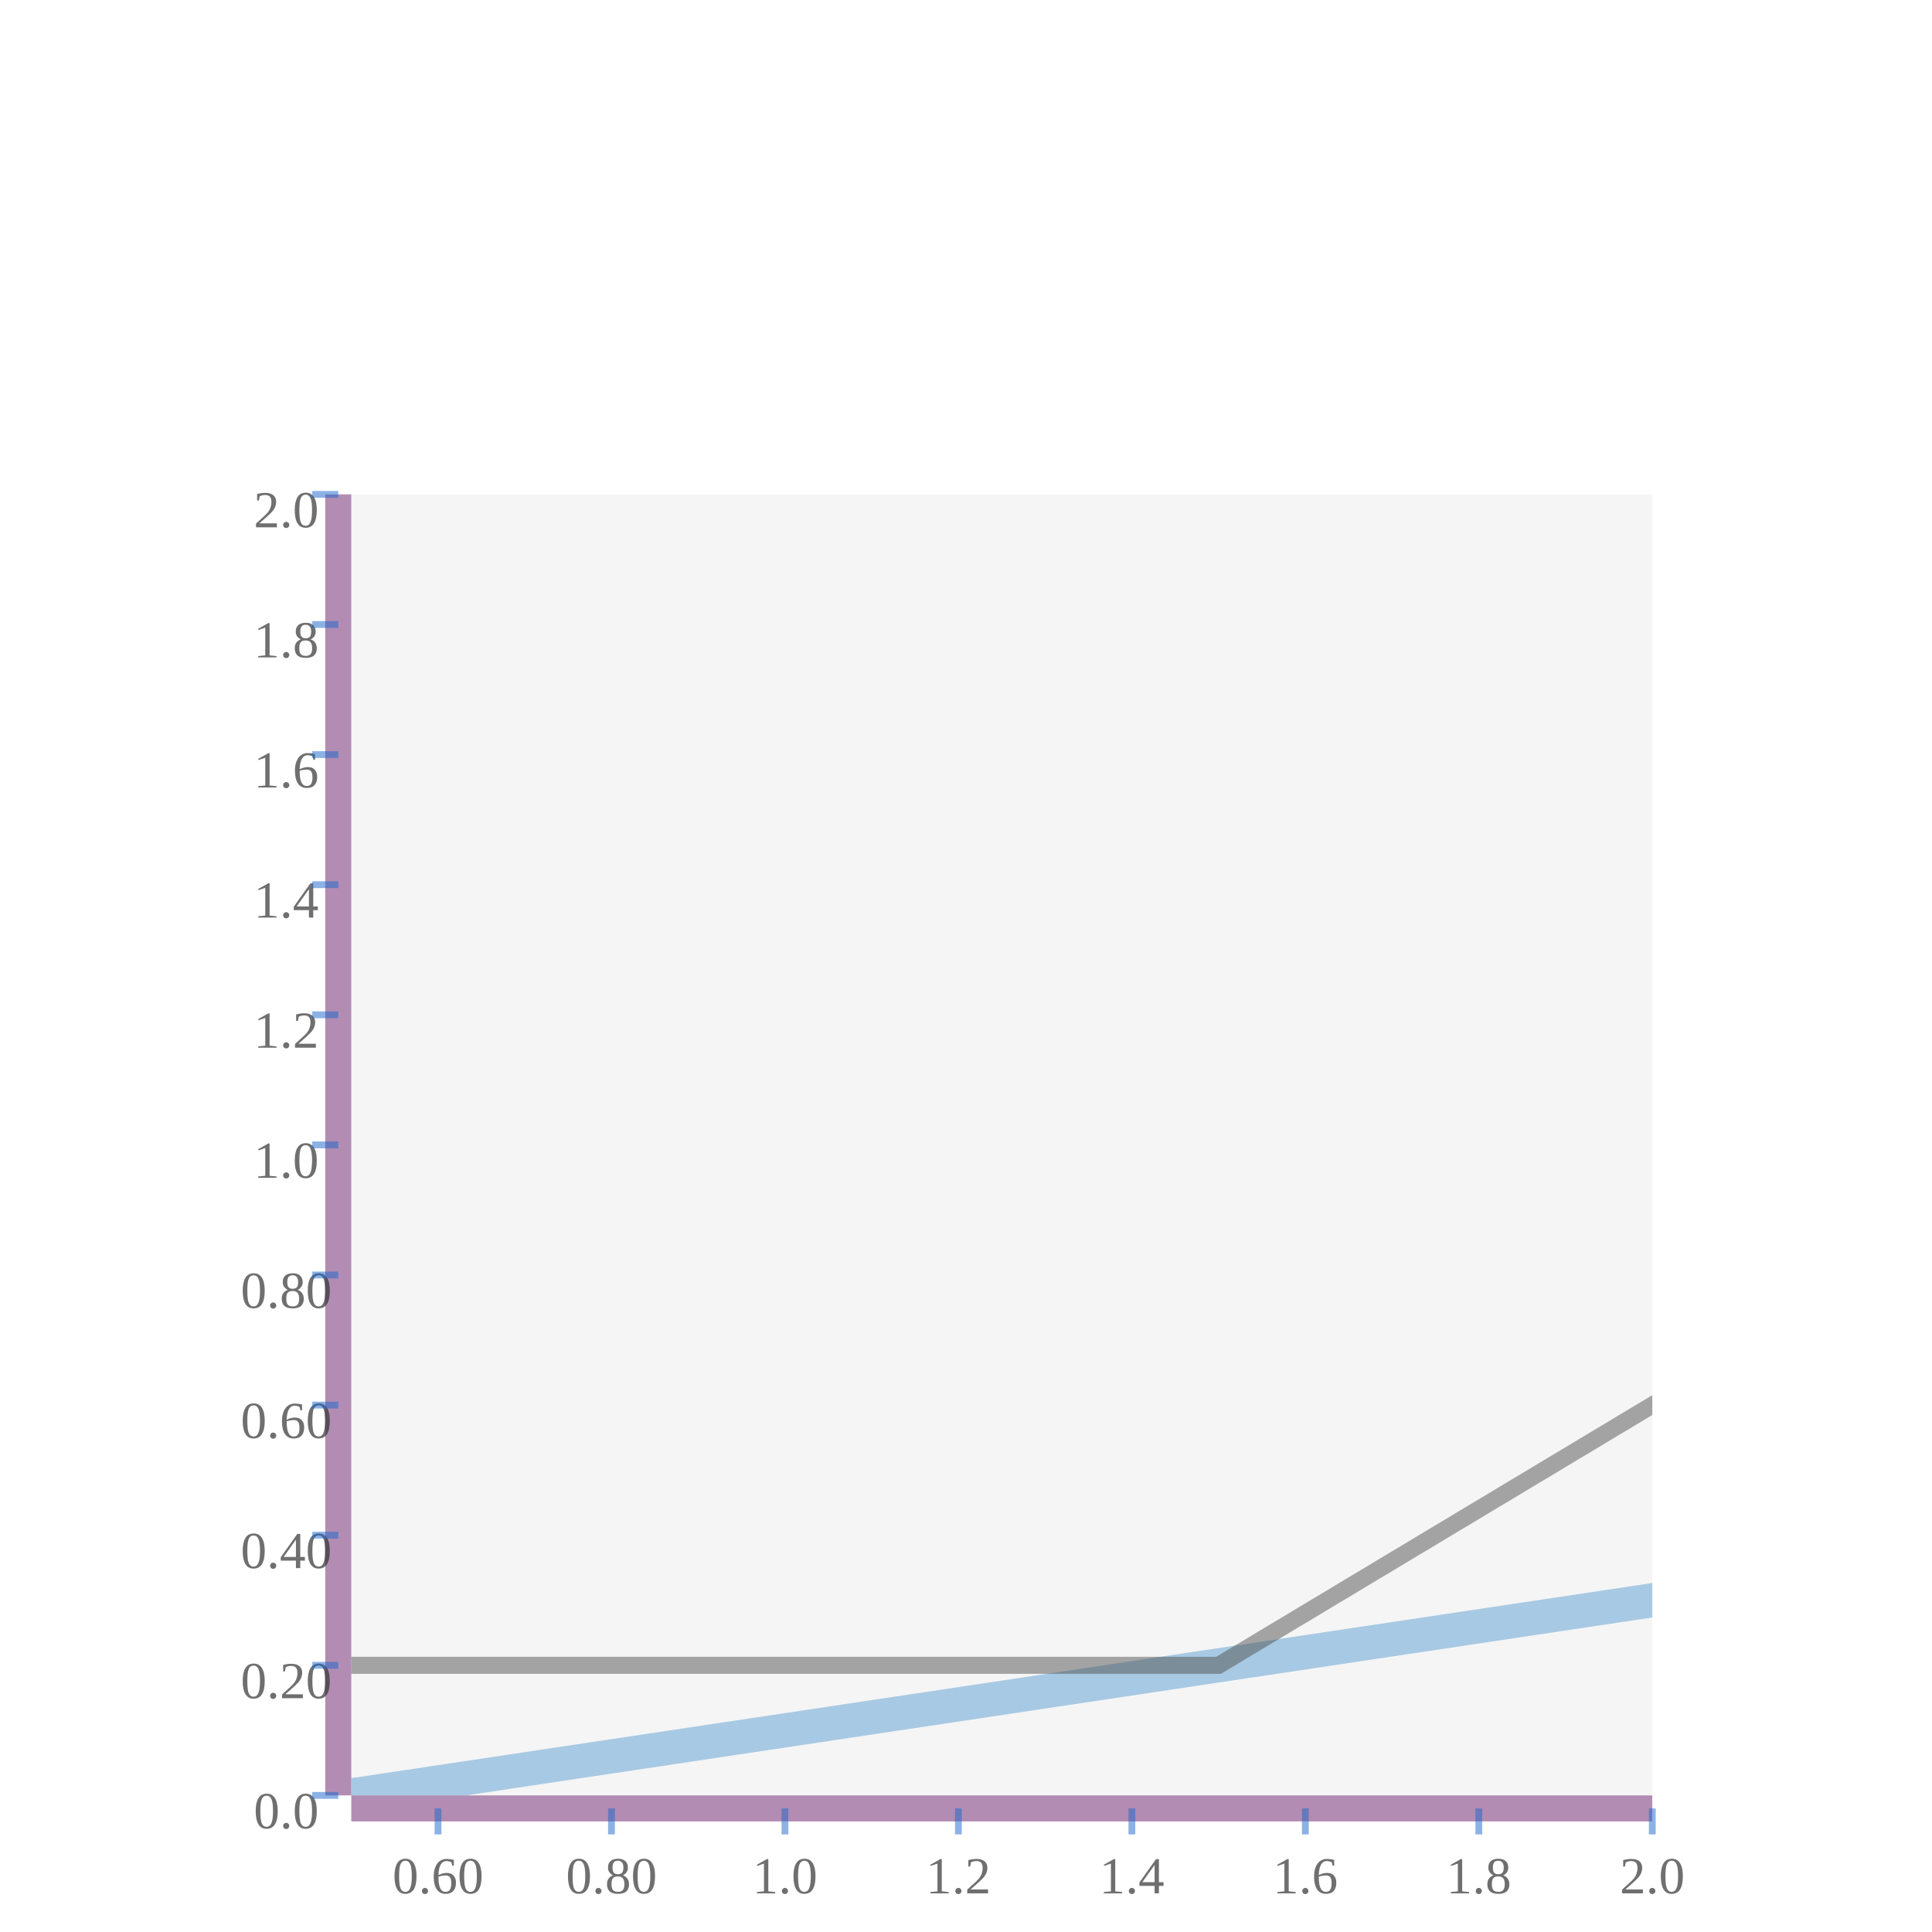
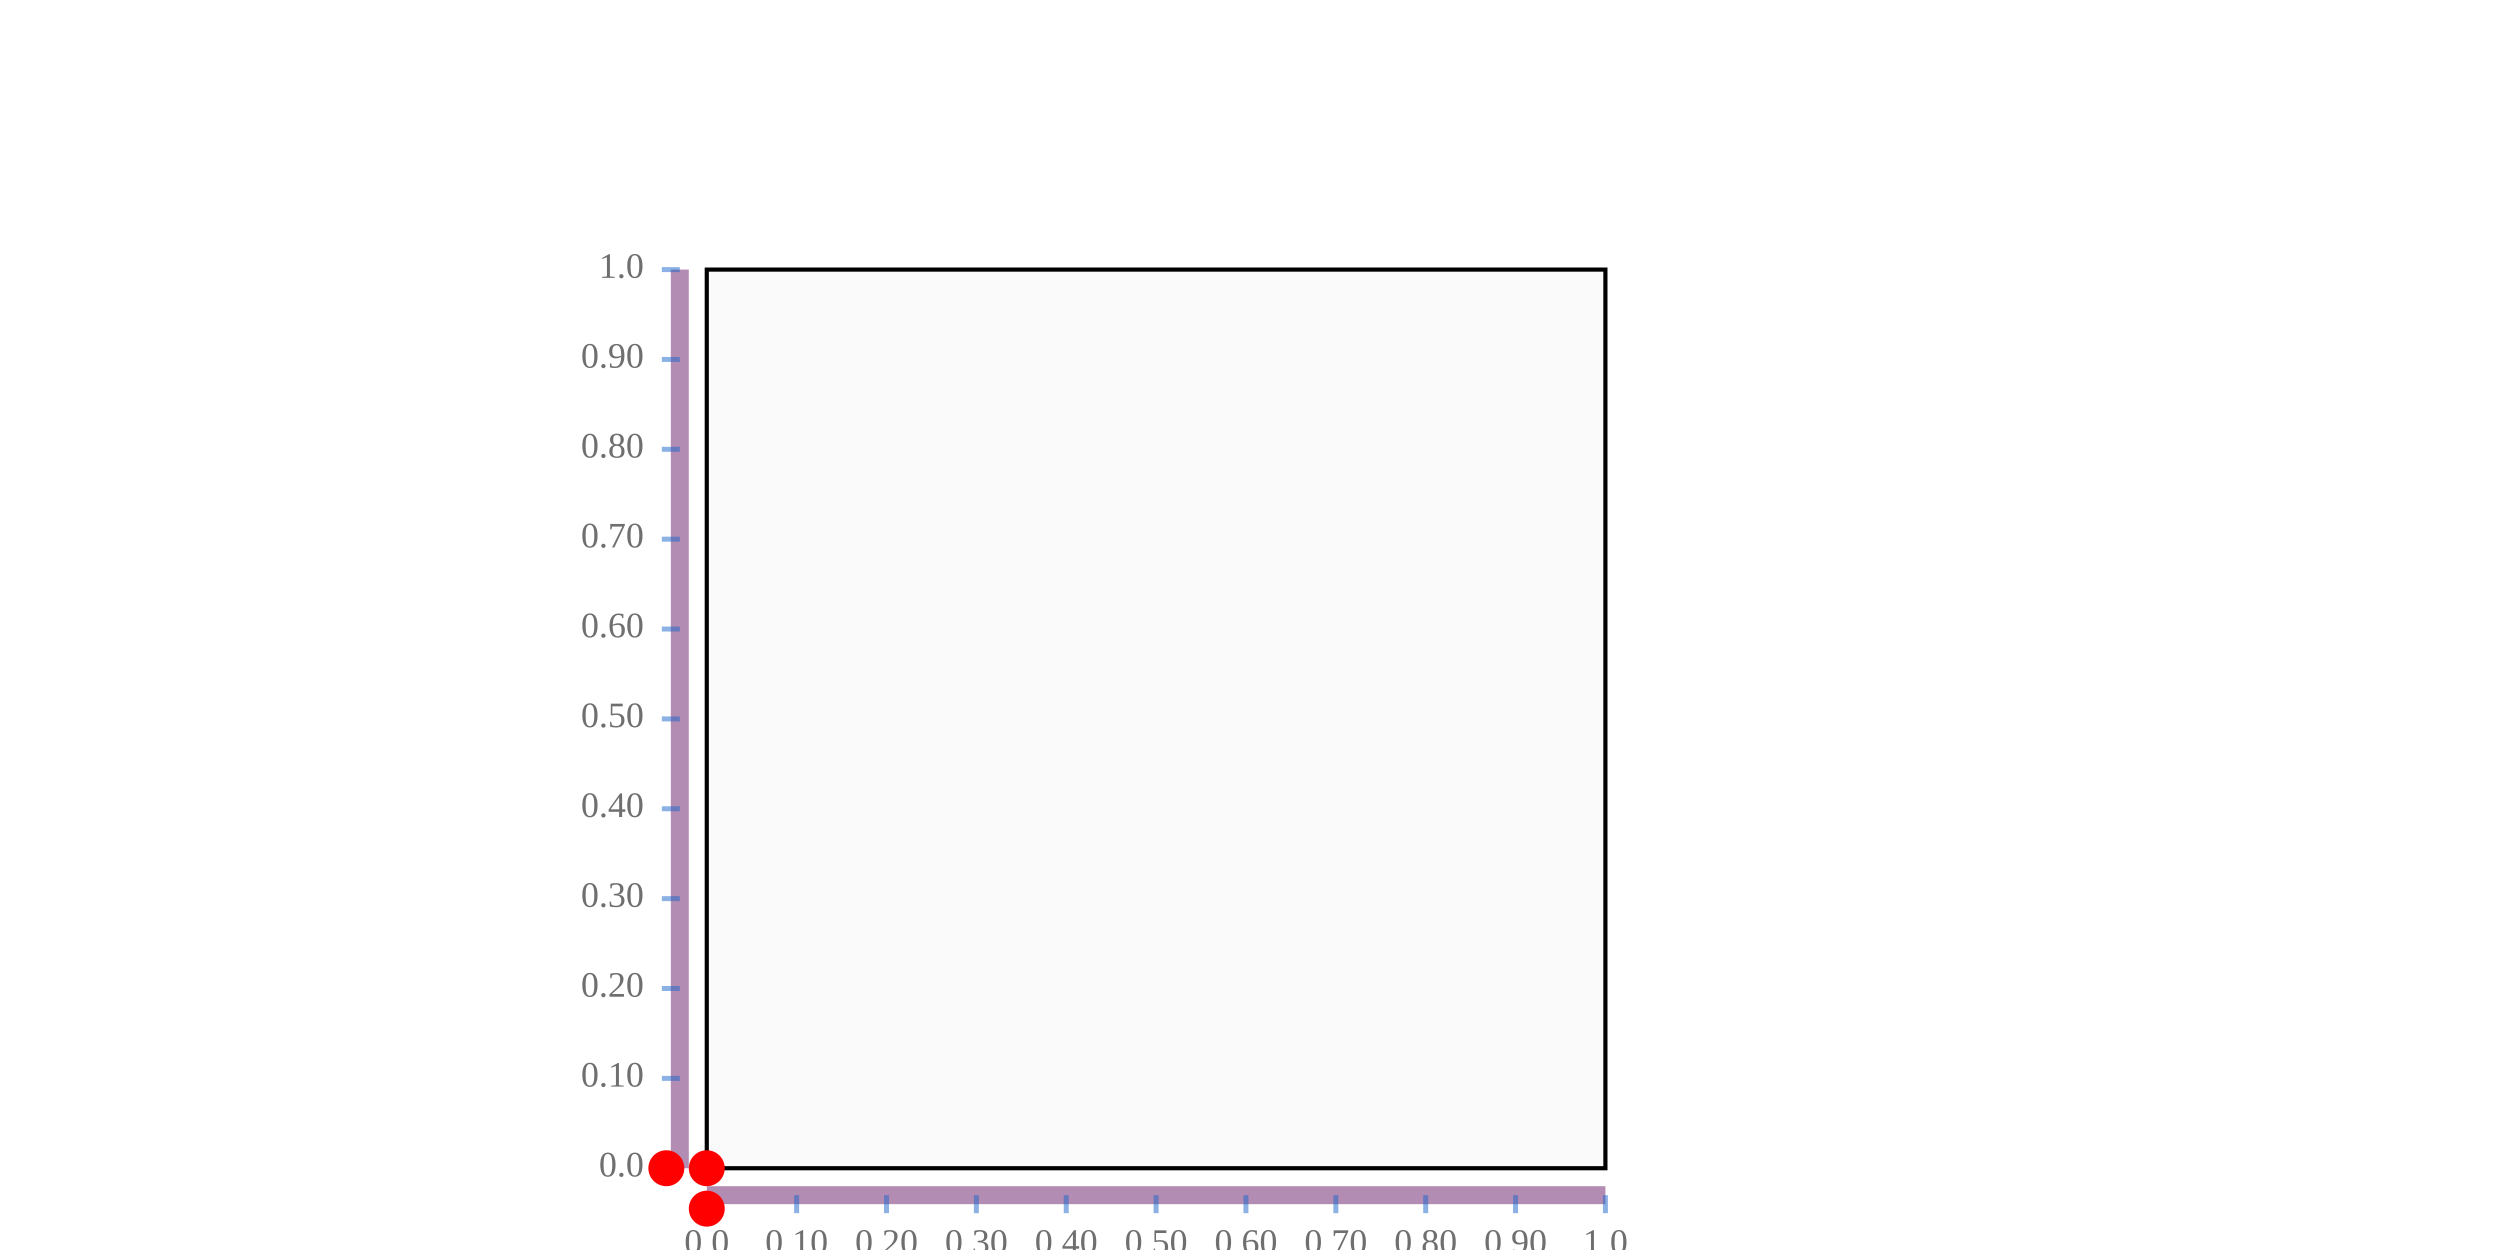
- <svg xmlns="http://www.w3.org/2000/svg" height="300" stroke-opacity="1" viewBox="0 0 300 300" font-size="1" width="300" stroke="rgb(0,0,0)" version="1.1">
+ <svg xmlns="http://www.w3.org/2000/svg" height="300" stroke-opacity="1" viewBox="0 0 600 300" font-size="1" width="600" stroke="rgb(0,0,0)" version="1.1">
  <defs />
  <g stroke-linejoin="miter" stroke-opacity="0.0" fill-opacity="0.5" stroke="rgb(0,0,0)" stroke-width="0.0" fill="rgb(102,26,102)" stroke-linecap="butt" stroke-miterlimit="10.0">
-     <path d="M 54.545,278.788 l -0,-202.02 h -4.04 l -0,202.02 Z" />
+     <path d="M 165.313,280.374 l -0,-215.672 h -4.313 l -0,215.672 Z" />
  </g>
-   <g stroke-linejoin="miter" stroke-opacity="1.0" fill-opacity="0.7" font-size="8.081px" stroke="rgb(0,0,0)" stroke-width="1.058" fill="rgb(51,51,51)" stroke-linecap="butt" stroke-miterlimit="10.0">
-     <text dominant-baseline="text-before-edge" transform="matrix(1,0,0,1,44.4444,76.7677)" stroke="none" text-anchor="middle">2.0</text>
+   <g stroke-linejoin="miter" stroke-opacity="1.0" fill-opacity="0.7" font-size="8.627px" stroke="rgb(0,0,0)" stroke-width="1.2" fill="rgb(51,51,51)" stroke-linecap="butt" stroke-miterlimit="10.0">
+     <text dominant-baseline="middle" transform="matrix(1,0,0,1,154.5291,64.7017)" stroke="none" text-anchor="end">1.0</text>
  </g>
-   <g stroke-linejoin="miter" stroke-opacity="0.5" fill-opacity="0.0" stroke="rgb(26,102,204)" stroke-width="1.058" fill="rgb(0,0,0)" stroke-linecap="butt" stroke-miterlimit="10.0">
-     <path d="M 48.485,76.768 h 4.04 " />
+   <g stroke-linejoin="miter" stroke-opacity="0.5" fill-opacity="0.0" stroke="rgb(26,102,204)" stroke-width="1.2" fill="rgb(0,0,0)" stroke-linecap="butt" stroke-miterlimit="10.0">
+     <path d="M 158.843,64.702 h 4.313 " />
  </g>
-   <g stroke-linejoin="miter" stroke-opacity="1.0" fill-opacity="0.7" font-size="8.081px" stroke="rgb(0,0,0)" stroke-width="1.058" fill="rgb(51,51,51)" stroke-linecap="butt" stroke-miterlimit="10.0">
-     <text dominant-baseline="text-before-edge" transform="matrix(1,0,0,1,44.4444,96.9697)" stroke="none" text-anchor="middle">1.8</text>
+   <g stroke-linejoin="miter" stroke-opacity="1.0" fill-opacity="0.7" font-size="8.627px" stroke="rgb(0,0,0)" stroke-width="1.2" fill="rgb(51,51,51)" stroke-linecap="butt" stroke-miterlimit="10.0">
+     <text dominant-baseline="middle" transform="matrix(1,0,0,1,154.5291,86.2689)" stroke="none" text-anchor="end">0.90</text>
  </g>
-   <g stroke-linejoin="miter" stroke-opacity="0.5" fill-opacity="0.0" stroke="rgb(26,102,204)" stroke-width="1.058" fill="rgb(0,0,0)" stroke-linecap="butt" stroke-miterlimit="10.0">
-     <path d="M 48.485,96.97 h 4.04 " />
+   <g stroke-linejoin="miter" stroke-opacity="0.5" fill-opacity="0.0" stroke="rgb(26,102,204)" stroke-width="1.2" fill="rgb(0,0,0)" stroke-linecap="butt" stroke-miterlimit="10.0">
+     <path d="M 158.843,86.269 h 4.313 " />
  </g>
-   <g stroke-linejoin="miter" stroke-opacity="1.0" fill-opacity="0.7" font-size="8.081px" stroke="rgb(0,0,0)" stroke-width="1.058" fill="rgb(51,51,51)" stroke-linecap="butt" stroke-miterlimit="10.0">
-     <text dominant-baseline="text-before-edge" transform="matrix(1,0,0,1,44.4444,117.1717)" stroke="none" text-anchor="middle">1.6</text>
+   <g stroke-linejoin="miter" stroke-opacity="1.0" fill-opacity="0.7" font-size="8.627px" stroke="rgb(0,0,0)" stroke-width="1.2" fill="rgb(51,51,51)" stroke-linecap="butt" stroke-miterlimit="10.0">
+     <text dominant-baseline="middle" transform="matrix(1,0,0,1,154.5291,107.8361)" stroke="none" text-anchor="end">0.80</text>
  </g>
-   <g stroke-linejoin="miter" stroke-opacity="0.5" fill-opacity="0.0" stroke="rgb(26,102,204)" stroke-width="1.058" fill="rgb(0,0,0)" stroke-linecap="butt" stroke-miterlimit="10.0">
-     <path d="M 48.485,117.172 h 4.04 " />
+   <g stroke-linejoin="miter" stroke-opacity="0.5" fill-opacity="0.0" stroke="rgb(26,102,204)" stroke-width="1.2" fill="rgb(0,0,0)" stroke-linecap="butt" stroke-miterlimit="10.0">
+     <path d="M 158.843,107.836 h 4.313 " />
  </g>
-   <g stroke-linejoin="miter" stroke-opacity="1.0" fill-opacity="0.7" font-size="8.081px" stroke="rgb(0,0,0)" stroke-width="1.058" fill="rgb(51,51,51)" stroke-linecap="butt" stroke-miterlimit="10.0">
-     <text dominant-baseline="text-before-edge" transform="matrix(1,0,0,1,44.4444,137.3737)" stroke="none" text-anchor="middle">1.4</text>
+   <g stroke-linejoin="miter" stroke-opacity="1.0" fill-opacity="0.7" font-size="8.627px" stroke="rgb(0,0,0)" stroke-width="1.2" fill="rgb(51,51,51)" stroke-linecap="butt" stroke-miterlimit="10.0">
+     <text dominant-baseline="middle" transform="matrix(1,0,0,1,154.5291,129.4033)" stroke="none" text-anchor="end">0.70</text>
  </g>
-   <g stroke-linejoin="miter" stroke-opacity="0.5" fill-opacity="0.0" stroke="rgb(26,102,204)" stroke-width="1.058" fill="rgb(0,0,0)" stroke-linecap="butt" stroke-miterlimit="10.0">
-     <path d="M 48.485,137.374 h 4.04 " />
+   <g stroke-linejoin="miter" stroke-opacity="0.5" fill-opacity="0.0" stroke="rgb(26,102,204)" stroke-width="1.2" fill="rgb(0,0,0)" stroke-linecap="butt" stroke-miterlimit="10.0">
+     <path d="M 158.843,129.403 h 4.313 " />
  </g>
-   <g stroke-linejoin="miter" stroke-opacity="1.0" fill-opacity="0.7" font-size="8.081px" stroke="rgb(0,0,0)" stroke-width="1.058" fill="rgb(51,51,51)" stroke-linecap="butt" stroke-miterlimit="10.0">
-     <text dominant-baseline="text-before-edge" transform="matrix(1,0,0,1,44.4444,157.5758)" stroke="none" text-anchor="middle">1.2</text>
+   <g stroke-linejoin="miter" stroke-opacity="1.0" fill-opacity="0.7" font-size="8.627px" stroke="rgb(0,0,0)" stroke-width="1.2" fill="rgb(51,51,51)" stroke-linecap="butt" stroke-miterlimit="10.0">
+     <text dominant-baseline="middle" transform="matrix(1,0,0,1,154.5291,150.9705)" stroke="none" text-anchor="end">0.60</text>
  </g>
-   <g stroke-linejoin="miter" stroke-opacity="0.5" fill-opacity="0.0" stroke="rgb(26,102,204)" stroke-width="1.058" fill="rgb(0,0,0)" stroke-linecap="butt" stroke-miterlimit="10.0">
-     <path d="M 48.485,157.576 h 4.04 " />
+   <g stroke-linejoin="miter" stroke-opacity="0.5" fill-opacity="0.0" stroke="rgb(26,102,204)" stroke-width="1.2" fill="rgb(0,0,0)" stroke-linecap="butt" stroke-miterlimit="10.0">
+     <path d="M 158.843,150.97 h 4.313 " />
  </g>
-   <g stroke-linejoin="miter" stroke-opacity="1.0" fill-opacity="0.7" font-size="8.081px" stroke="rgb(0,0,0)" stroke-width="1.058" fill="rgb(51,51,51)" stroke-linecap="butt" stroke-miterlimit="10.0">
-     <text dominant-baseline="text-before-edge" transform="matrix(1,0,0,1,44.4444,177.7778)" stroke="none" text-anchor="middle">1.0</text>
+   <g stroke-linejoin="miter" stroke-opacity="1.0" fill-opacity="0.7" font-size="8.627px" stroke="rgb(0,0,0)" stroke-width="1.2" fill="rgb(51,51,51)" stroke-linecap="butt" stroke-miterlimit="10.0">
+     <text dominant-baseline="middle" transform="matrix(1,0,0,1,154.5291,172.5377)" stroke="none" text-anchor="end">0.50</text>
  </g>
-   <g stroke-linejoin="miter" stroke-opacity="0.5" fill-opacity="0.0" stroke="rgb(26,102,204)" stroke-width="1.058" fill="rgb(0,0,0)" stroke-linecap="butt" stroke-miterlimit="10.0">
-     <path d="M 48.485,177.778 h 4.04 " />
+   <g stroke-linejoin="miter" stroke-opacity="0.5" fill-opacity="0.0" stroke="rgb(26,102,204)" stroke-width="1.2" fill="rgb(0,0,0)" stroke-linecap="butt" stroke-miterlimit="10.0">
+     <path d="M 158.843,172.538 h 4.313 " />
  </g>
-   <g stroke-linejoin="miter" stroke-opacity="1.0" fill-opacity="0.7" font-size="8.081px" stroke="rgb(0,0,0)" stroke-width="1.058" fill="rgb(51,51,51)" stroke-linecap="butt" stroke-miterlimit="10.0">
-     <text dominant-baseline="text-before-edge" transform="matrix(1,0,0,1,44.4444,197.9798)" stroke="none" text-anchor="middle">0.80</text>
+   <g stroke-linejoin="miter" stroke-opacity="1.0" fill-opacity="0.7" font-size="8.627px" stroke="rgb(0,0,0)" stroke-width="1.2" fill="rgb(51,51,51)" stroke-linecap="butt" stroke-miterlimit="10.0">
+     <text dominant-baseline="middle" transform="matrix(1,0,0,1,154.5291,194.105)" stroke="none" text-anchor="end">0.40</text>
  </g>
-   <g stroke-linejoin="miter" stroke-opacity="0.5" fill-opacity="0.0" stroke="rgb(26,102,204)" stroke-width="1.058" fill="rgb(0,0,0)" stroke-linecap="butt" stroke-miterlimit="10.0">
-     <path d="M 48.485,197.98 h 4.04 " />
+   <g stroke-linejoin="miter" stroke-opacity="0.5" fill-opacity="0.0" stroke="rgb(26,102,204)" stroke-width="1.2" fill="rgb(0,0,0)" stroke-linecap="butt" stroke-miterlimit="10.0">
+     <path d="M 158.843,194.105 h 4.313 " />
  </g>
-   <g stroke-linejoin="miter" stroke-opacity="1.0" fill-opacity="0.7" font-size="8.081px" stroke="rgb(0,0,0)" stroke-width="1.058" fill="rgb(51,51,51)" stroke-linecap="butt" stroke-miterlimit="10.0">
-     <text dominant-baseline="text-before-edge" transform="matrix(1,0,0,1,44.4444,218.1818)" stroke="none" text-anchor="middle">0.60</text>
+   <g stroke-linejoin="miter" stroke-opacity="1.0" fill-opacity="0.7" font-size="8.627px" stroke="rgb(0,0,0)" stroke-width="1.2" fill="rgb(51,51,51)" stroke-linecap="butt" stroke-miterlimit="10.0">
+     <text dominant-baseline="middle" transform="matrix(1,0,0,1,154.5291,215.6722)" stroke="none" text-anchor="end">0.30</text>
  </g>
-   <g stroke-linejoin="miter" stroke-opacity="0.5" fill-opacity="0.0" stroke="rgb(26,102,204)" stroke-width="1.058" fill="rgb(0,0,0)" stroke-linecap="butt" stroke-miterlimit="10.0">
-     <path d="M 48.485,218.182 h 4.04 " />
+   <g stroke-linejoin="miter" stroke-opacity="0.5" fill-opacity="0.0" stroke="rgb(26,102,204)" stroke-width="1.2" fill="rgb(0,0,0)" stroke-linecap="butt" stroke-miterlimit="10.0">
+     <path d="M 158.843,215.672 h 4.313 " />
  </g>
-   <g stroke-linejoin="miter" stroke-opacity="1.0" fill-opacity="0.7" font-size="8.081px" stroke="rgb(0,0,0)" stroke-width="1.058" fill="rgb(51,51,51)" stroke-linecap="butt" stroke-miterlimit="10.0">
-     <text dominant-baseline="text-before-edge" transform="matrix(1,0,0,1,44.4444,238.3838)" stroke="none" text-anchor="middle">0.40</text>
+   <g stroke-linejoin="miter" stroke-opacity="1.0" fill-opacity="0.7" font-size="8.627px" stroke="rgb(0,0,0)" stroke-width="1.2" fill="rgb(51,51,51)" stroke-linecap="butt" stroke-miterlimit="10.0">
+     <text dominant-baseline="middle" transform="matrix(1,0,0,1,154.5291,237.2394)" stroke="none" text-anchor="end">0.20</text>
  </g>
-   <g stroke-linejoin="miter" stroke-opacity="0.5" fill-opacity="0.0" stroke="rgb(26,102,204)" stroke-width="1.058" fill="rgb(0,0,0)" stroke-linecap="butt" stroke-miterlimit="10.0">
-     <path d="M 48.485,238.384 h 4.04 " />
+   <g stroke-linejoin="miter" stroke-opacity="0.5" fill-opacity="0.0" stroke="rgb(26,102,204)" stroke-width="1.2" fill="rgb(0,0,0)" stroke-linecap="butt" stroke-miterlimit="10.0">
+     <path d="M 158.843,237.239 h 4.313 " />
  </g>
-   <g stroke-linejoin="miter" stroke-opacity="1.0" fill-opacity="0.7" font-size="8.081px" stroke="rgb(0,0,0)" stroke-width="1.058" fill="rgb(51,51,51)" stroke-linecap="butt" stroke-miterlimit="10.0">
-     <text dominant-baseline="text-before-edge" transform="matrix(1,0,0,1,44.4444,258.5859)" stroke="none" text-anchor="middle">0.20</text>
+   <g stroke-linejoin="miter" stroke-opacity="1.0" fill-opacity="0.7" font-size="8.627px" stroke="rgb(0,0,0)" stroke-width="1.2" fill="rgb(51,51,51)" stroke-linecap="butt" stroke-miterlimit="10.0">
+     <text dominant-baseline="middle" transform="matrix(1,0,0,1,154.5291,258.8066)" stroke="none" text-anchor="end">0.10</text>
  </g>
-   <g stroke-linejoin="miter" stroke-opacity="0.5" fill-opacity="0.0" stroke="rgb(26,102,204)" stroke-width="1.058" fill="rgb(0,0,0)" stroke-linecap="butt" stroke-miterlimit="10.0">
-     <path d="M 48.485,258.586 h 4.04 " />
+   <g stroke-linejoin="miter" stroke-opacity="0.5" fill-opacity="0.0" stroke="rgb(26,102,204)" stroke-width="1.2" fill="rgb(0,0,0)" stroke-linecap="butt" stroke-miterlimit="10.0">
+     <path d="M 158.843,258.807 h 4.313 " />
  </g>
-   <g stroke-linejoin="miter" stroke-opacity="1.0" fill-opacity="0.7" font-size="8.081px" stroke="rgb(0,0,0)" stroke-width="1.058" fill="rgb(51,51,51)" stroke-linecap="butt" stroke-miterlimit="10.0">
-     <text dominant-baseline="text-before-edge" transform="matrix(1,0,0,1,44.4444,278.7879)" stroke="none" text-anchor="middle">0.0</text>
+   <g stroke-linejoin="miter" stroke-opacity="1.0" fill-opacity="0.7" font-size="8.627px" stroke="rgb(0,0,0)" stroke-width="1.2" fill="rgb(51,51,51)" stroke-linecap="butt" stroke-miterlimit="10.0">
+     <text dominant-baseline="middle" transform="matrix(1,0,0,1,154.5291,280.3738)" stroke="none" text-anchor="end">0.0</text>
  </g>
-   <g stroke-linejoin="miter" stroke-opacity="0.5" fill-opacity="0.0" stroke="rgb(26,102,204)" stroke-width="1.058" fill="rgb(0,0,0)" stroke-linecap="butt" stroke-miterlimit="10.0">
-     <path d="M 48.485,278.788 h 4.04 " />
+   <g stroke-linejoin="miter" stroke-opacity="0.5" fill-opacity="0.0" stroke="rgb(26,102,204)" stroke-width="1.2" fill="rgb(0,0,0)" stroke-linecap="butt" stroke-miterlimit="10.0">
+     <path d="M 158.843,280.374 h 4.313 " />
+   </g>
+   <g stroke-linejoin="miter" stroke-opacity="1.0" fill-opacity="1.0" stroke="rgb(0,0,0)" stroke-width="0.0" fill="rgb(255,0,0)" stroke-linecap="butt" stroke-miterlimit="10.0">
+     <path d="M 164.234,280.374 c 0,-2.382 -1.931,-4.313 -4.313 -4.313c -2.382,-0 -4.313,1.931 -4.313 4.313c -0,2.382 1.931,4.313 4.313 4.313c 2.382,0 4.313,-1.931 4.313 -4.313Z" />
  </g>
  <g stroke-linejoin="miter" stroke-opacity="0.0" fill-opacity="0.5" stroke="rgb(0,0,0)" stroke-width="0.0" fill="rgb(102,26,102)" stroke-linecap="butt" stroke-miterlimit="10.0">
-     <path d="M 256.566,282.828 l -0,-4.04 h -202.02 l -0,4.04 Z" />
+     <path d="M 385.298,289.001 l -0,-4.313 h -215.672 l -0,4.313 Z" />
  </g>
-   <g stroke-linejoin="miter" stroke-opacity="1.0" fill-opacity="0.7" font-size="8.081px" stroke="rgb(0,0,0)" stroke-width="1.058" fill="rgb(51,51,51)" stroke-linecap="butt" stroke-miterlimit="10.0">
-     <text dominant-baseline="text-before-edge" transform="matrix(1,0,0,1,256.5657,288.8889)" stroke="none" text-anchor="middle">2.0</text>
+   <g stroke-linejoin="miter" stroke-opacity="1.0" fill-opacity="0.7" font-size="8.627px" stroke="rgb(0,0,0)" stroke-width="1.2" fill="rgb(51,51,51)" stroke-linecap="butt" stroke-miterlimit="10.0">
+     <text dominant-baseline="text-before-edge" transform="matrix(1,0,0,1,385.2983,295.4709)" stroke="none" text-anchor="middle">1.0</text>
  </g>
-   <g stroke-linejoin="miter" stroke-opacity="0.5" fill-opacity="0.0" stroke="rgb(26,102,204)" stroke-width="1.058" fill="rgb(0,0,0)" stroke-linecap="butt" stroke-miterlimit="10.0">
-     <path d="M 256.566,280.808 v 4.04 " />
+   <g stroke-linejoin="miter" stroke-opacity="0.5" fill-opacity="0.0" stroke="rgb(26,102,204)" stroke-width="1.2" fill="rgb(0,0,0)" stroke-linecap="butt" stroke-miterlimit="10.0">
+     <path d="M 385.298,286.844 v 4.313 " />
  </g>
-   <g stroke-linejoin="miter" stroke-opacity="1.0" fill-opacity="0.7" font-size="8.081px" stroke="rgb(0,0,0)" stroke-width="1.058" fill="rgb(51,51,51)" stroke-linecap="butt" stroke-miterlimit="10.0">
-     <text dominant-baseline="text-before-edge" transform="matrix(1,0,0,1,229.6296,288.8889)" stroke="none" text-anchor="middle">1.8</text>
+   <g stroke-linejoin="miter" stroke-opacity="1.0" fill-opacity="0.7" font-size="8.627px" stroke="rgb(0,0,0)" stroke-width="1.2" fill="rgb(51,51,51)" stroke-linecap="butt" stroke-miterlimit="10.0">
+     <text dominant-baseline="text-before-edge" transform="matrix(1,0,0,1,363.7311,295.4709)" stroke="none" text-anchor="middle">0.90</text>
  </g>
-   <g stroke-linejoin="miter" stroke-opacity="0.5" fill-opacity="0.0" stroke="rgb(26,102,204)" stroke-width="1.058" fill="rgb(0,0,0)" stroke-linecap="butt" stroke-miterlimit="10.0">
-     <path d="M 229.63,280.808 v 4.04 " />
+   <g stroke-linejoin="miter" stroke-opacity="0.5" fill-opacity="0.0" stroke="rgb(26,102,204)" stroke-width="1.2" fill="rgb(0,0,0)" stroke-linecap="butt" stroke-miterlimit="10.0">
+     <path d="M 363.731,286.844 v 4.313 " />
  </g>
-   <g stroke-linejoin="miter" stroke-opacity="1.0" fill-opacity="0.7" font-size="8.081px" stroke="rgb(0,0,0)" stroke-width="1.058" fill="rgb(51,51,51)" stroke-linecap="butt" stroke-miterlimit="10.0">
-     <text dominant-baseline="text-before-edge" transform="matrix(1,0,0,1,202.6936,288.8889)" stroke="none" text-anchor="middle">1.6</text>
+   <g stroke-linejoin="miter" stroke-opacity="1.0" fill-opacity="0.7" font-size="8.627px" stroke="rgb(0,0,0)" stroke-width="1.2" fill="rgb(51,51,51)" stroke-linecap="butt" stroke-miterlimit="10.0">
+     <text dominant-baseline="text-before-edge" transform="matrix(1,0,0,1,342.1639,295.4709)" stroke="none" text-anchor="middle">0.80</text>
  </g>
-   <g stroke-linejoin="miter" stroke-opacity="0.5" fill-opacity="0.0" stroke="rgb(26,102,204)" stroke-width="1.058" fill="rgb(0,0,0)" stroke-linecap="butt" stroke-miterlimit="10.0">
-     <path d="M 202.694,280.808 v 4.04 " />
+   <g stroke-linejoin="miter" stroke-opacity="0.5" fill-opacity="0.0" stroke="rgb(26,102,204)" stroke-width="1.2" fill="rgb(0,0,0)" stroke-linecap="butt" stroke-miterlimit="10.0">
+     <path d="M 342.164,286.844 v 4.313 " />
  </g>
-   <g stroke-linejoin="miter" stroke-opacity="1.0" fill-opacity="0.7" font-size="8.081px" stroke="rgb(0,0,0)" stroke-width="1.058" fill="rgb(51,51,51)" stroke-linecap="butt" stroke-miterlimit="10.0">
-     <text dominant-baseline="text-before-edge" transform="matrix(1,0,0,1,175.7576,288.8889)" stroke="none" text-anchor="middle">1.4</text>
+   <g stroke-linejoin="miter" stroke-opacity="1.0" fill-opacity="0.7" font-size="8.627px" stroke="rgb(0,0,0)" stroke-width="1.2" fill="rgb(51,51,51)" stroke-linecap="butt" stroke-miterlimit="10.0">
+     <text dominant-baseline="text-before-edge" transform="matrix(1,0,0,1,320.5967,295.4709)" stroke="none" text-anchor="middle">0.70</text>
  </g>
-   <g stroke-linejoin="miter" stroke-opacity="0.5" fill-opacity="0.0" stroke="rgb(26,102,204)" stroke-width="1.058" fill="rgb(0,0,0)" stroke-linecap="butt" stroke-miterlimit="10.0">
-     <path d="M 175.758,280.808 v 4.04 " />
+   <g stroke-linejoin="miter" stroke-opacity="0.5" fill-opacity="0.0" stroke="rgb(26,102,204)" stroke-width="1.2" fill="rgb(0,0,0)" stroke-linecap="butt" stroke-miterlimit="10.0">
+     <path d="M 320.597,286.844 v 4.313 " />
  </g>
-   <g stroke-linejoin="miter" stroke-opacity="1.0" fill-opacity="0.7" font-size="8.081px" stroke="rgb(0,0,0)" stroke-width="1.058" fill="rgb(51,51,51)" stroke-linecap="butt" stroke-miterlimit="10.0">
-     <text dominant-baseline="text-before-edge" transform="matrix(1,0,0,1,148.8215,288.8889)" stroke="none" text-anchor="middle">1.2</text>
+   <g stroke-linejoin="miter" stroke-opacity="1.0" fill-opacity="0.7" font-size="8.627px" stroke="rgb(0,0,0)" stroke-width="1.2" fill="rgb(51,51,51)" stroke-linecap="butt" stroke-miterlimit="10.0">
+     <text dominant-baseline="text-before-edge" transform="matrix(1,0,0,1,299.0295,295.4709)" stroke="none" text-anchor="middle">0.60</text>
  </g>
-   <g stroke-linejoin="miter" stroke-opacity="0.5" fill-opacity="0.0" stroke="rgb(26,102,204)" stroke-width="1.058" fill="rgb(0,0,0)" stroke-linecap="butt" stroke-miterlimit="10.0">
-     <path d="M 148.821,280.808 v 4.04 " />
+   <g stroke-linejoin="miter" stroke-opacity="0.5" fill-opacity="0.0" stroke="rgb(26,102,204)" stroke-width="1.2" fill="rgb(0,0,0)" stroke-linecap="butt" stroke-miterlimit="10.0">
+     <path d="M 299.029,286.844 v 4.313 " />
  </g>
-   <g stroke-linejoin="miter" stroke-opacity="1.0" fill-opacity="0.7" font-size="8.081px" stroke="rgb(0,0,0)" stroke-width="1.058" fill="rgb(51,51,51)" stroke-linecap="butt" stroke-miterlimit="10.0">
-     <text dominant-baseline="text-before-edge" transform="matrix(1,0,0,1,121.8855,288.8889)" stroke="none" text-anchor="middle">1.0</text>
+   <g stroke-linejoin="miter" stroke-opacity="1.0" fill-opacity="0.7" font-size="8.627px" stroke="rgb(0,0,0)" stroke-width="1.2" fill="rgb(51,51,51)" stroke-linecap="butt" stroke-miterlimit="10.0">
+     <text dominant-baseline="text-before-edge" transform="matrix(1,0,0,1,277.4623,295.4709)" stroke="none" text-anchor="middle">0.50</text>
  </g>
-   <g stroke-linejoin="miter" stroke-opacity="0.5" fill-opacity="0.0" stroke="rgb(26,102,204)" stroke-width="1.058" fill="rgb(0,0,0)" stroke-linecap="butt" stroke-miterlimit="10.0">
-     <path d="M 121.885,280.808 v 4.04 " />
+   <g stroke-linejoin="miter" stroke-opacity="0.5" fill-opacity="0.0" stroke="rgb(26,102,204)" stroke-width="1.2" fill="rgb(0,0,0)" stroke-linecap="butt" stroke-miterlimit="10.0">
+     <path d="M 277.462,286.844 v 4.313 " />
  </g>
-   <g stroke-linejoin="miter" stroke-opacity="1.0" fill-opacity="0.7" font-size="8.081px" stroke="rgb(0,0,0)" stroke-width="1.058" fill="rgb(51,51,51)" stroke-linecap="butt" stroke-miterlimit="10.0">
-     <text dominant-baseline="text-before-edge" transform="matrix(1,0,0,1,94.9495,288.8889)" stroke="none" text-anchor="middle">0.80</text>
+   <g stroke-linejoin="miter" stroke-opacity="1.0" fill-opacity="0.7" font-size="8.627px" stroke="rgb(0,0,0)" stroke-width="1.2" fill="rgb(51,51,51)" stroke-linecap="butt" stroke-miterlimit="10.0">
+     <text dominant-baseline="text-before-edge" transform="matrix(1,0,0,1,255.895,295.4709)" stroke="none" text-anchor="middle">0.40</text>
  </g>
-   <g stroke-linejoin="miter" stroke-opacity="0.5" fill-opacity="0.0" stroke="rgb(26,102,204)" stroke-width="1.058" fill="rgb(0,0,0)" stroke-linecap="butt" stroke-miterlimit="10.0">
-     <path d="M 94.95,280.808 v 4.04 " />
+   <g stroke-linejoin="miter" stroke-opacity="0.5" fill-opacity="0.0" stroke="rgb(26,102,204)" stroke-width="1.2" fill="rgb(0,0,0)" stroke-linecap="butt" stroke-miterlimit="10.0">
+     <path d="M 255.895,286.844 v 4.313 " />
  </g>
-   <g stroke-linejoin="miter" stroke-opacity="1.0" fill-opacity="0.7" font-size="8.081px" stroke="rgb(0,0,0)" stroke-width="1.058" fill="rgb(51,51,51)" stroke-linecap="butt" stroke-miterlimit="10.0">
-     <text dominant-baseline="text-before-edge" transform="matrix(1,0,0,1,68.0135,288.8889)" stroke="none" text-anchor="middle">0.60</text>
+   <g stroke-linejoin="miter" stroke-opacity="1.0" fill-opacity="0.7" font-size="8.627px" stroke="rgb(0,0,0)" stroke-width="1.2" fill="rgb(51,51,51)" stroke-linecap="butt" stroke-miterlimit="10.0">
+     <text dominant-baseline="text-before-edge" transform="matrix(1,0,0,1,234.3278,295.4709)" stroke="none" text-anchor="middle">0.30</text>
  </g>
-   <g stroke-linejoin="miter" stroke-opacity="0.5" fill-opacity="0.0" stroke="rgb(26,102,204)" stroke-width="1.058" fill="rgb(0,0,0)" stroke-linecap="butt" stroke-miterlimit="10.0">
-     <path d="M 68.013,280.808 v 4.04 " />
+   <g stroke-linejoin="miter" stroke-opacity="0.5" fill-opacity="0.0" stroke="rgb(26,102,204)" stroke-width="1.2" fill="rgb(0,0,0)" stroke-linecap="butt" stroke-miterlimit="10.0">
+     <path d="M 234.328,286.844 v 4.313 " />
  </g>
-   <g stroke-linejoin="miter" stroke-opacity="0.5" fill-opacity="0.0" stroke="rgb(93,165,218)" stroke-width="5.292" fill="rgb(0,0,0)" stroke-linecap="butt" stroke-miterlimit="10.0">
-     <defs>
-       <clipPath id="scratchpadmyClip1">
-         <path d="M 54.545,278.788 v -202.02 h 202.02 v 202.02 Z" />
-       </clipPath>
-     </defs>
-     <g clip-path="url(#scratchpadmyClip1)">
-       <path d="M 54.545,278.788 l 404.04,-60.606 " />
-     </g>
+   <g stroke-linejoin="miter" stroke-opacity="1.0" fill-opacity="0.7" font-size="8.627px" stroke="rgb(0,0,0)" stroke-width="1.2" fill="rgb(51,51,51)" stroke-linecap="butt" stroke-miterlimit="10.0">
+     <text dominant-baseline="text-before-edge" transform="matrix(1,0,0,1,212.7606,295.4709)" stroke="none" text-anchor="middle">0.20</text>
  </g>
-   <g stroke-linejoin="miter" stroke-opacity="0.5" fill-opacity="0.0" stroke="rgb(85,85,85)" stroke-width="2.646" fill="rgb(0,0,0)" stroke-linecap="butt" stroke-miterlimit="10.0">
-     <defs>
-       <clipPath id="scratchpadmyClip2">
-         <path d="M 54.545,278.788 v -202.02 h 202.02 v 202.02 Z" />
-       </clipPath>
-     </defs>
-     <g clip-path="url(#scratchpadmyClip2)">
-       <path d="M 54.545,258.586 h 134.68 l 134.68,-80.808 " />
-     </g>
+   <g stroke-linejoin="miter" stroke-opacity="0.5" fill-opacity="0.0" stroke="rgb(26,102,204)" stroke-width="1.2" fill="rgb(0,0,0)" stroke-linecap="butt" stroke-miterlimit="10.0">
+     <path d="M 212.761,286.844 v 4.313 " />
  </g>
-   <g stroke-linejoin="miter" stroke-opacity="1.0" fill-opacity="5.0e-2" stroke="rgb(0,0,0)" stroke-width="0.0" fill="rgb(51,51,51)" stroke-linecap="butt" stroke-miterlimit="10.0">
-     <path d="M 256.566,278.788 l -0,-202.02 h -202.02 l -0,202.02 Z" />
+   <g stroke-linejoin="miter" stroke-opacity="1.0" fill-opacity="0.7" font-size="8.627px" stroke="rgb(0,0,0)" stroke-width="1.2" fill="rgb(51,51,51)" stroke-linecap="butt" stroke-miterlimit="10.0">
+     <text dominant-baseline="text-before-edge" transform="matrix(1,0,0,1,191.1934,295.4709)" stroke="none" text-anchor="middle">0.10</text>
+   </g>
+   <g stroke-linejoin="miter" stroke-opacity="0.5" fill-opacity="0.0" stroke="rgb(26,102,204)" stroke-width="1.2" fill="rgb(0,0,0)" stroke-linecap="butt" stroke-miterlimit="10.0">
+     <path d="M 191.193,286.844 v 4.313 " />
+   </g>
+   <g stroke-linejoin="miter" stroke-opacity="1.0" fill-opacity="0.7" font-size="8.627px" stroke="rgb(0,0,0)" stroke-width="1.2" fill="rgb(51,51,51)" stroke-linecap="butt" stroke-miterlimit="10.0">
+     <text dominant-baseline="text-before-edge" transform="matrix(1,0,0,1,169.6262,295.4709)" stroke="none" text-anchor="middle">0.0</text>
+   </g>
+   <g stroke-linejoin="miter" stroke-opacity="0.5" fill-opacity="0.0" stroke="rgb(26,102,204)" stroke-width="1.2" fill="rgb(0,0,0)" stroke-linecap="butt" stroke-miterlimit="10.0">
+     <path d="M 169.626,286.844 v 4.313 " />
+   </g>
+   <g stroke-linejoin="miter" stroke-opacity="1.0" fill-opacity="1.0" stroke="rgb(0,0,0)" stroke-width="0.0" fill="rgb(255,0,0)" stroke-linecap="butt" stroke-miterlimit="10.0">
+     <path d="M 173.94,290.079 c 0,-2.382 -1.931,-4.313 -4.313 -4.313c -2.382,-0 -4.313,1.931 -4.313 4.313c -0,2.382 1.931,4.313 4.313 4.313c 2.382,0 4.313,-1.931 4.313 -4.313Z" />
+   </g>
+   <g stroke-linejoin="miter" stroke-opacity="1.0" fill-opacity="2.0e-2" stroke="rgb(0,0,0)" stroke-width="1.0" fill="rgb(0,0,0)" stroke-linecap="butt" stroke-miterlimit="10.0">
+     <path d="M 385.298,280.374 l -0,-215.672 h -215.672 l -0,215.672 Z" />
+   </g>
+   <g stroke-linejoin="miter" stroke-opacity="1.0" fill-opacity="1.0" stroke="rgb(0,0,0)" stroke-width="0.0" fill="rgb(255,0,0)" stroke-linecap="butt" stroke-miterlimit="10.0">
+     <path d="M 173.94,280.374 c 0,-2.382 -1.931,-4.313 -4.313 -4.313c -2.382,-0 -4.313,1.931 -4.313 4.313c -0,2.382 1.931,4.313 4.313 4.313c 2.382,0 4.313,-1.931 4.313 -4.313Z" />
  </g>
</svg>
